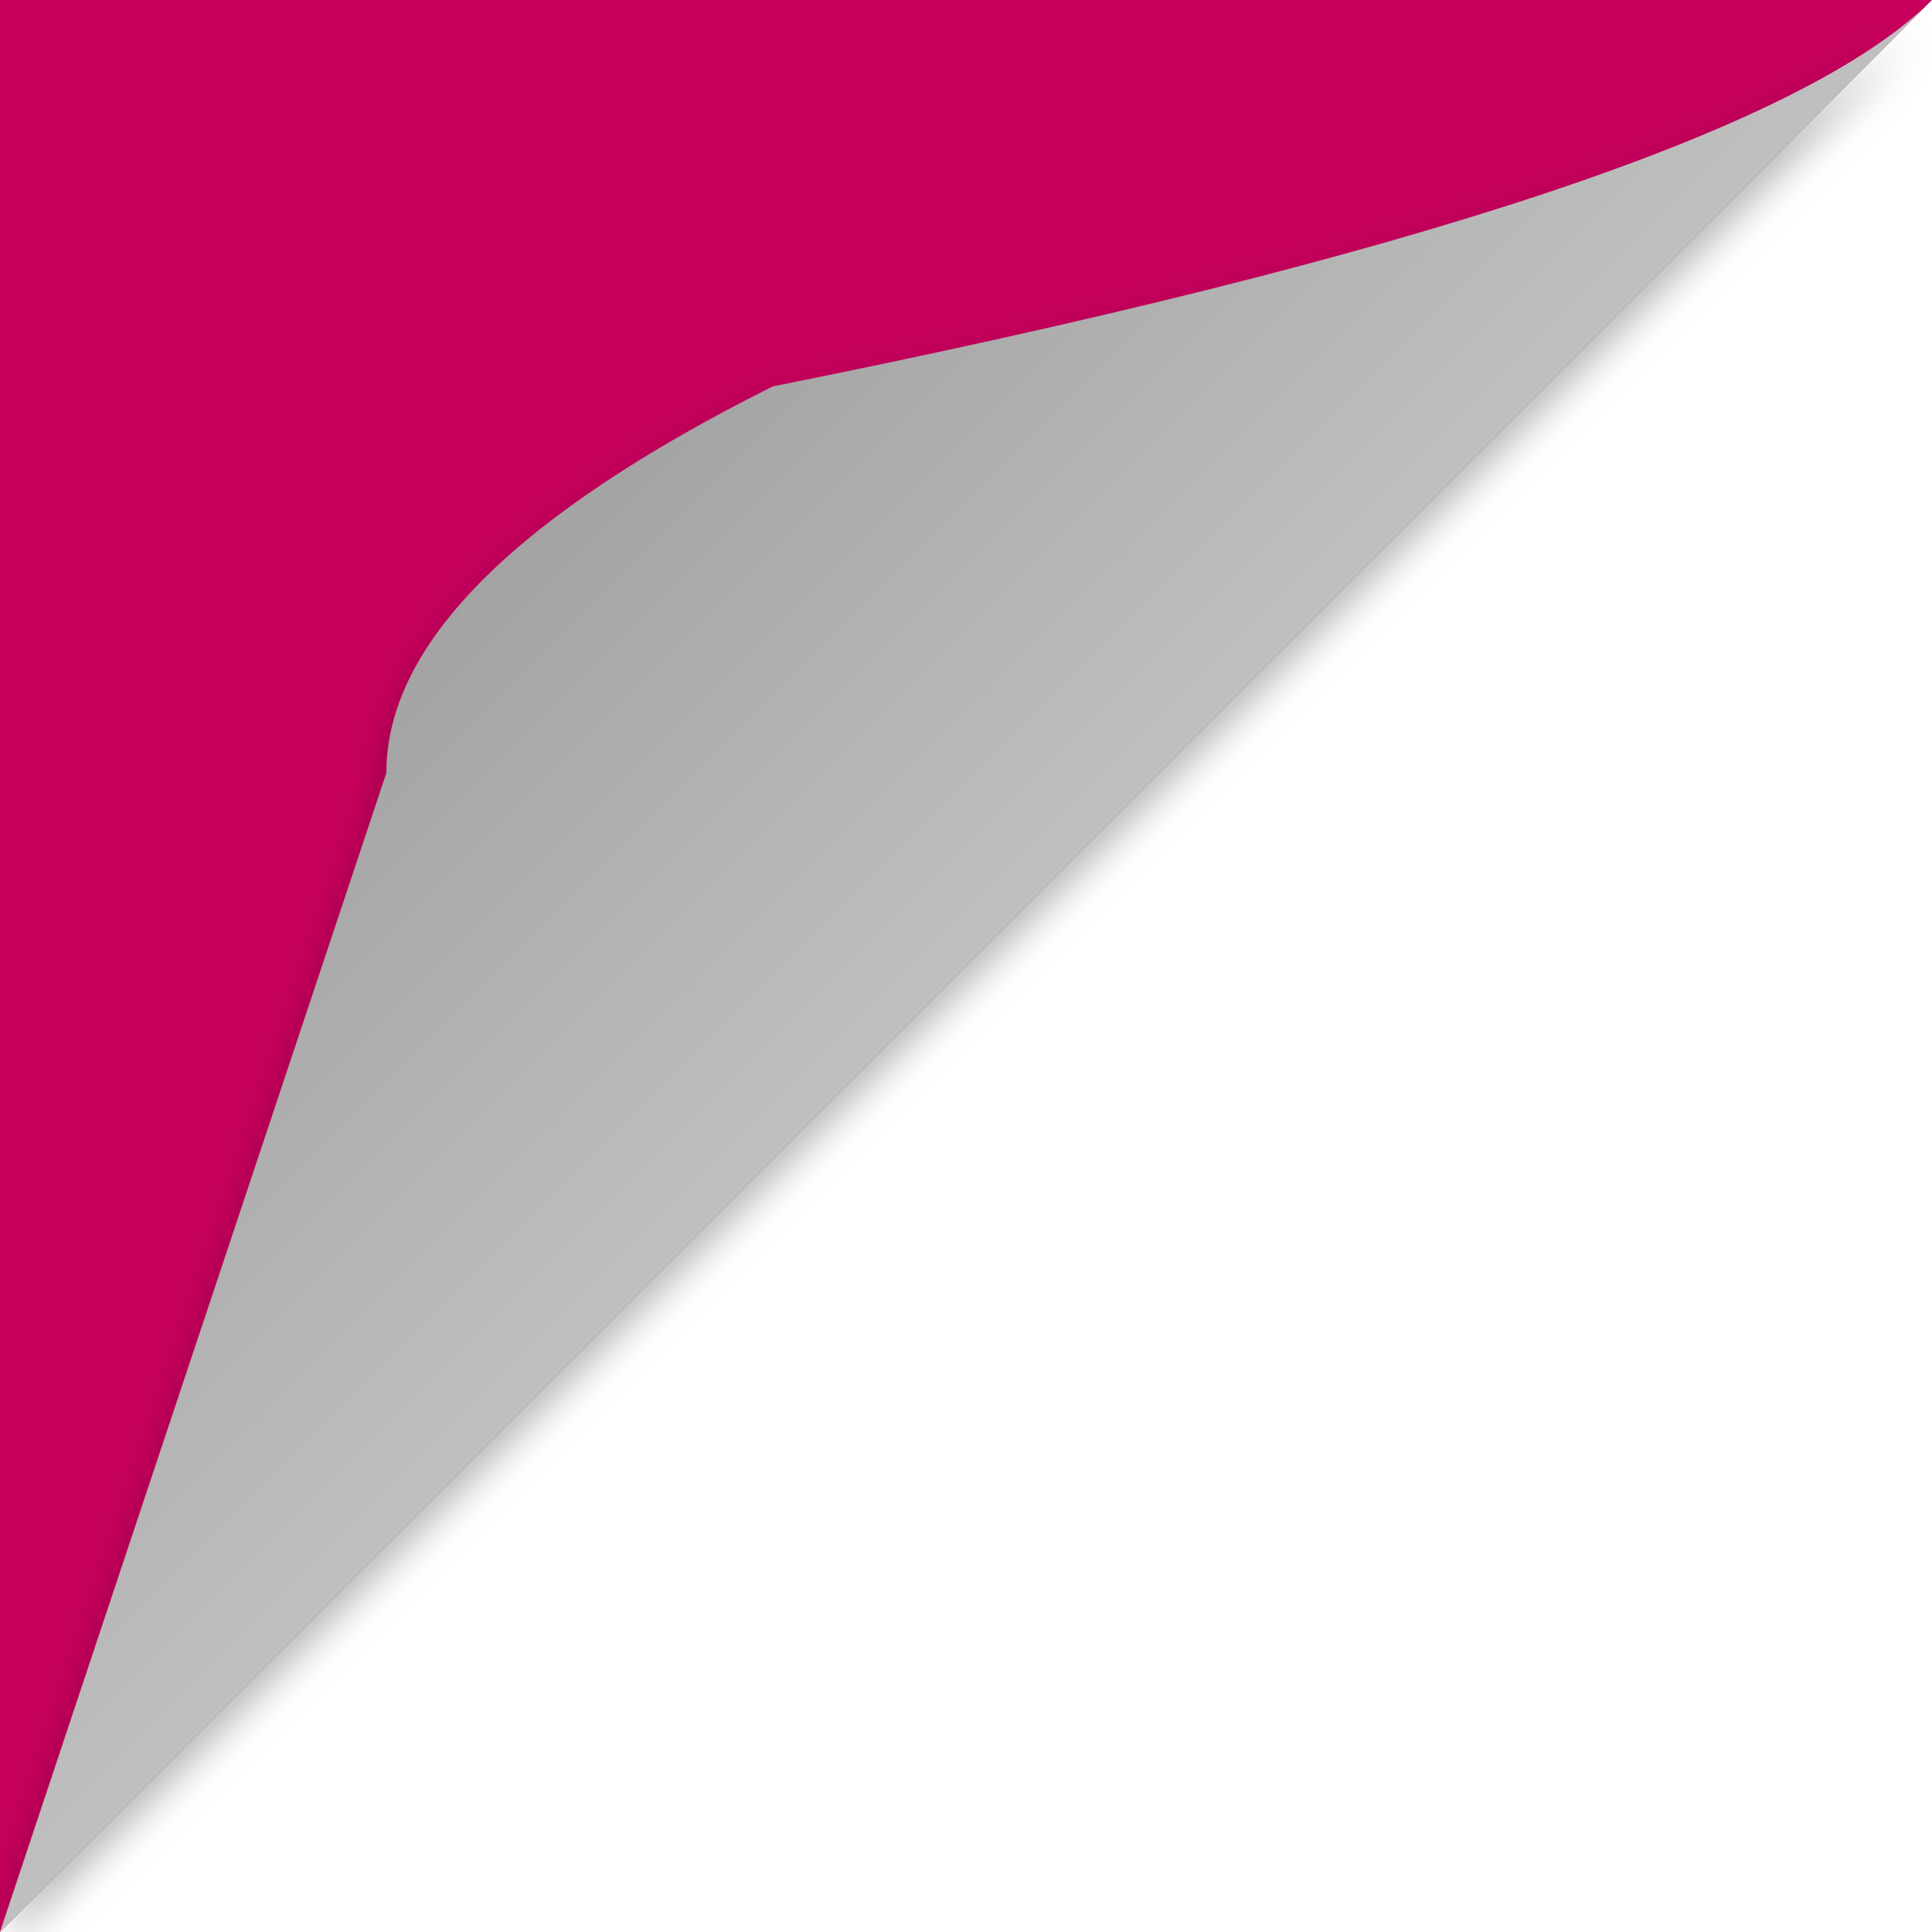
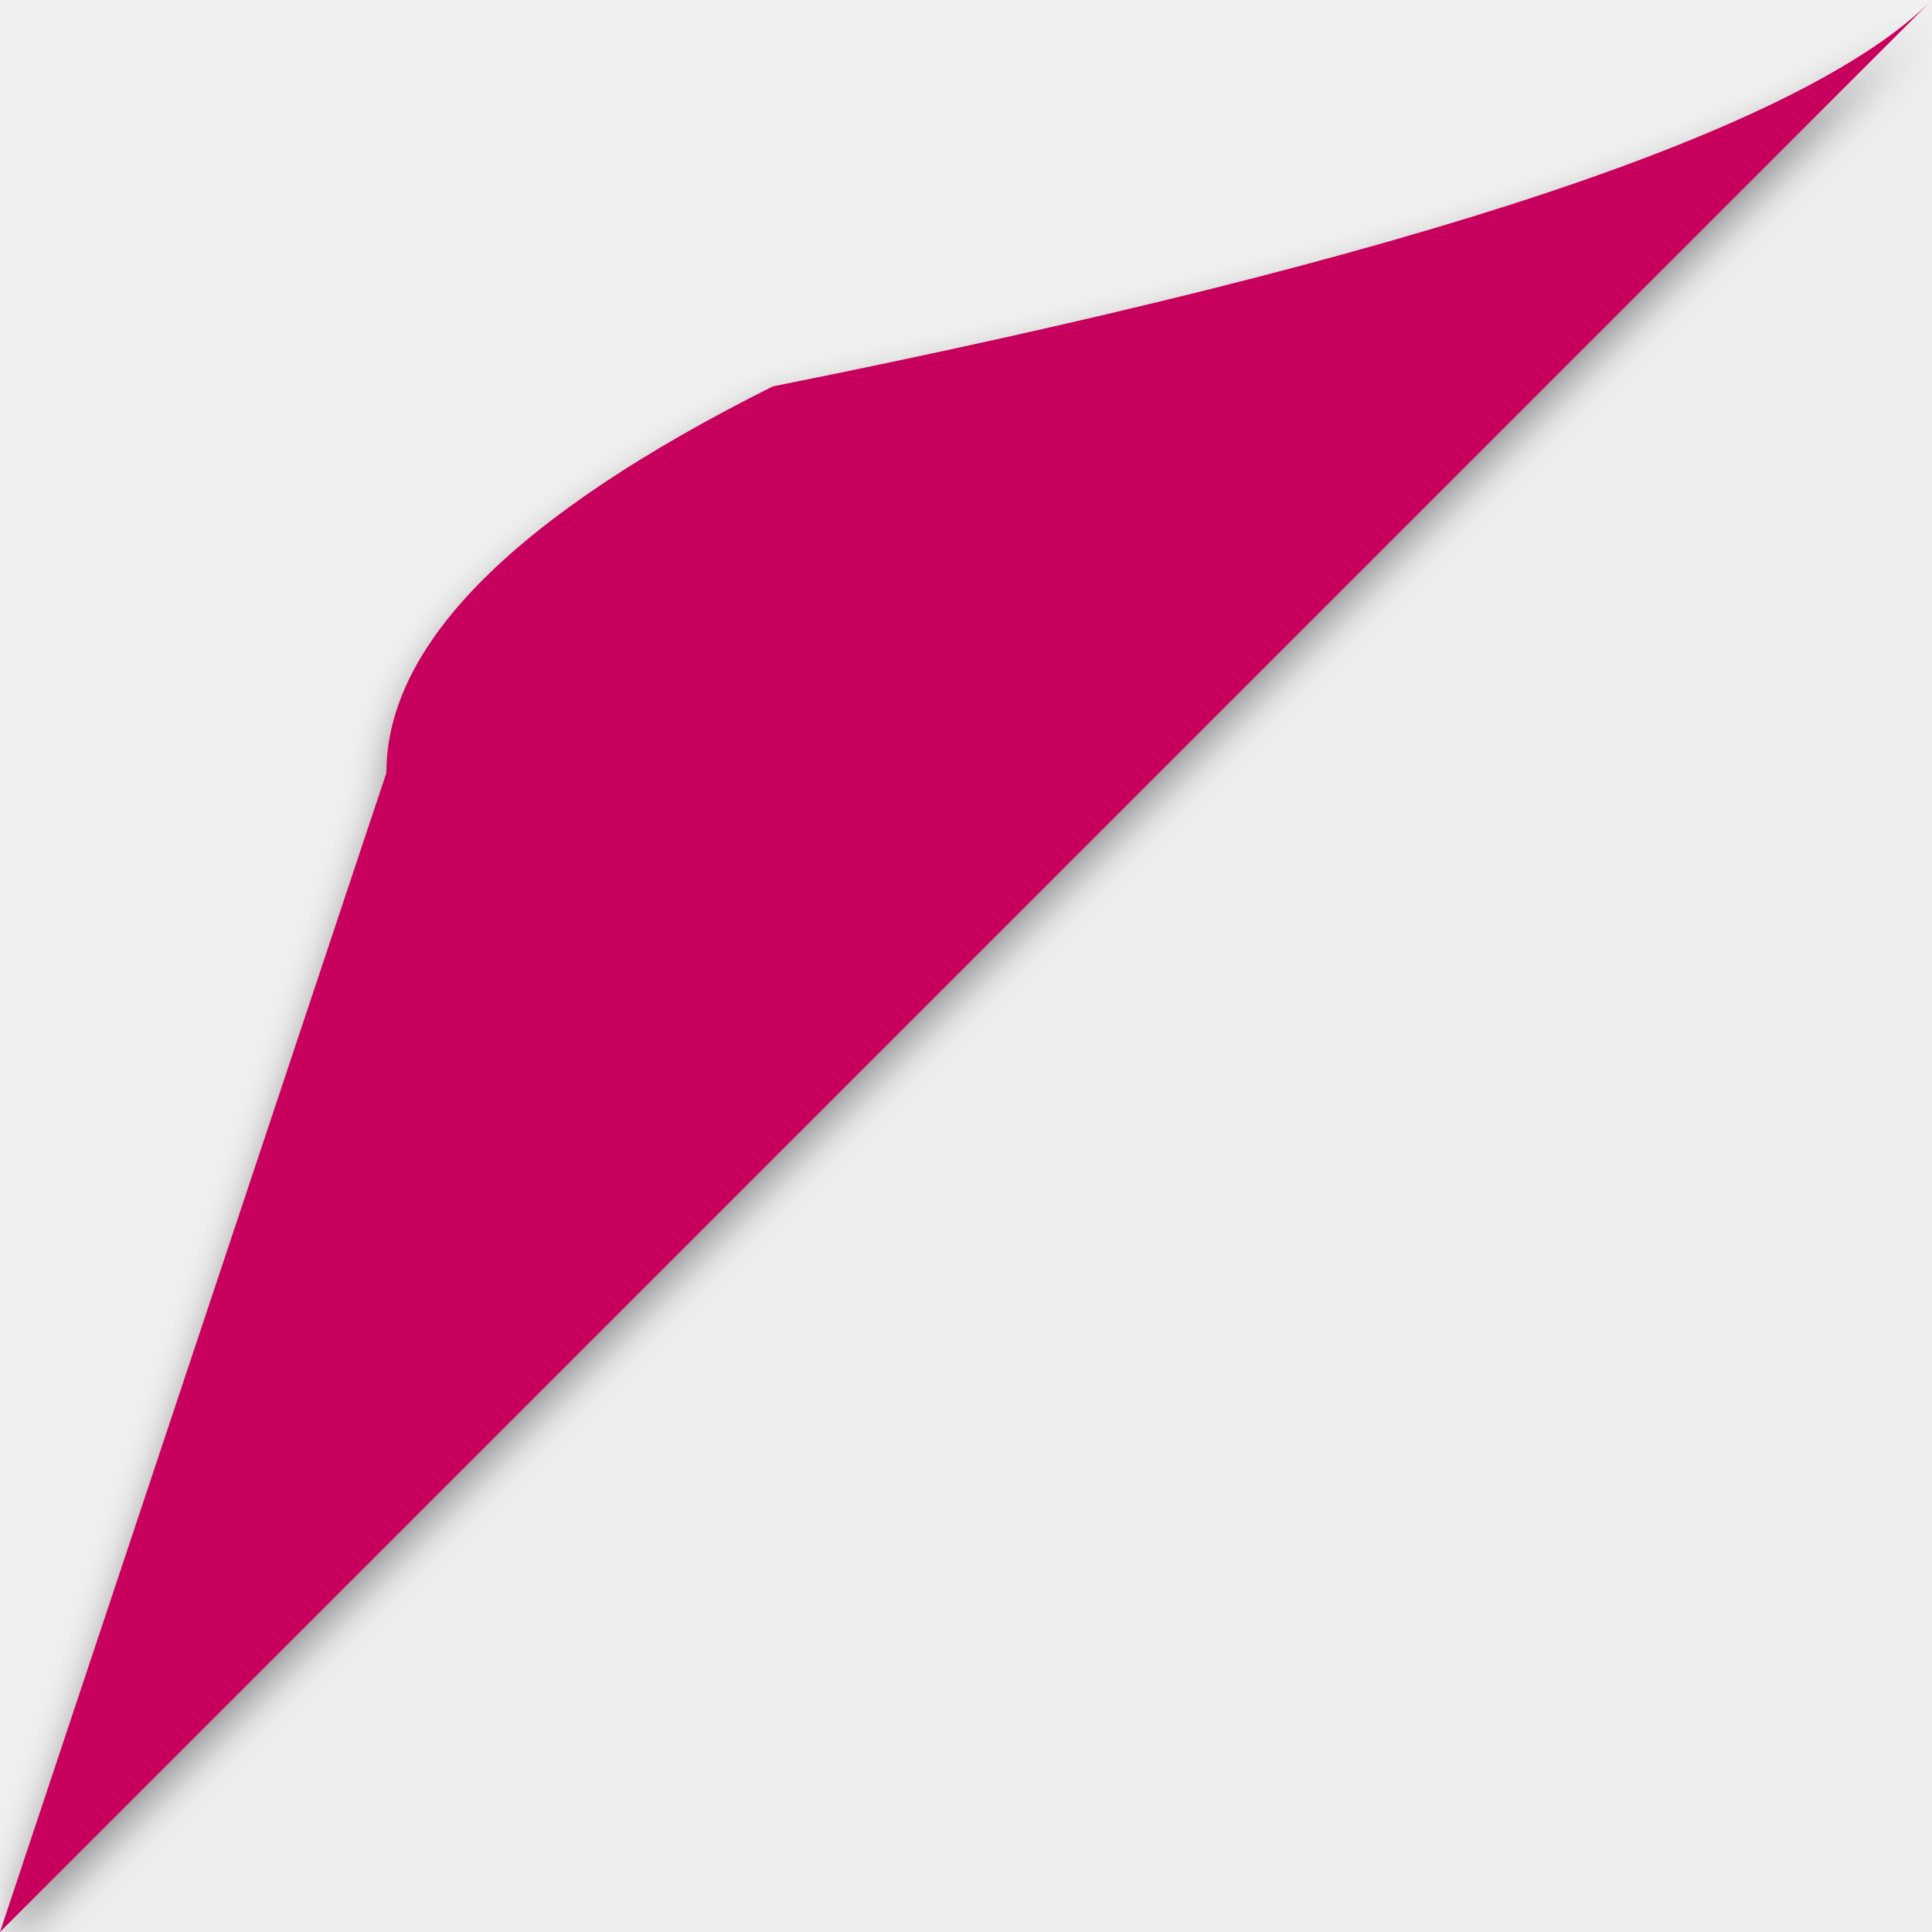
<svg xmlns="http://www.w3.org/2000/svg" width="500" height="500" viewBox="0 0 100 100">
  <defs>
    <linearGradient id="curlGradient" x1="0%" y1="0%" x2="100%" y2="100%">
-       <stop offset="0%" stop-color="gray" />
-       <stop offset="100%" stop-color="white" />
+       <stop offset="0%" stop-color="#c6005c" />
+       <stop offset="90%" stop-color="#c6005c" />
+       <stop offset="100%" stop-color="#888" />
    </linearGradient>
    <filter id="foldShadow" x="-50%" y="-50%" width="200%" height="200%">
-       <feDropShadow dx="0" dy="1" stdDeviation="1" flood-color="#000" flood-opacity="0.3" />
+       <feDropShadow dx="0" dy="1" stdDeviation="1" flood-color="#000" flood-opacity="0.4" />
    </filter>
  </defs>
-   <rect width="100" height="100" fill="white" />
-   <polygon points="0,0 0,100 100,0" fill="#c6005c" />
+   <polygon points="100,100 100,0 0,100" fill="#eee" />
+   <polygon points="0,0 0,100 100,0" fill="none" />
  <path d="M0,100 L100,0 Q90,10 40,20 Q20,30 20,40Z" fill="url(#curlGradient)" filter="url(#foldShadow)" />
</svg>
